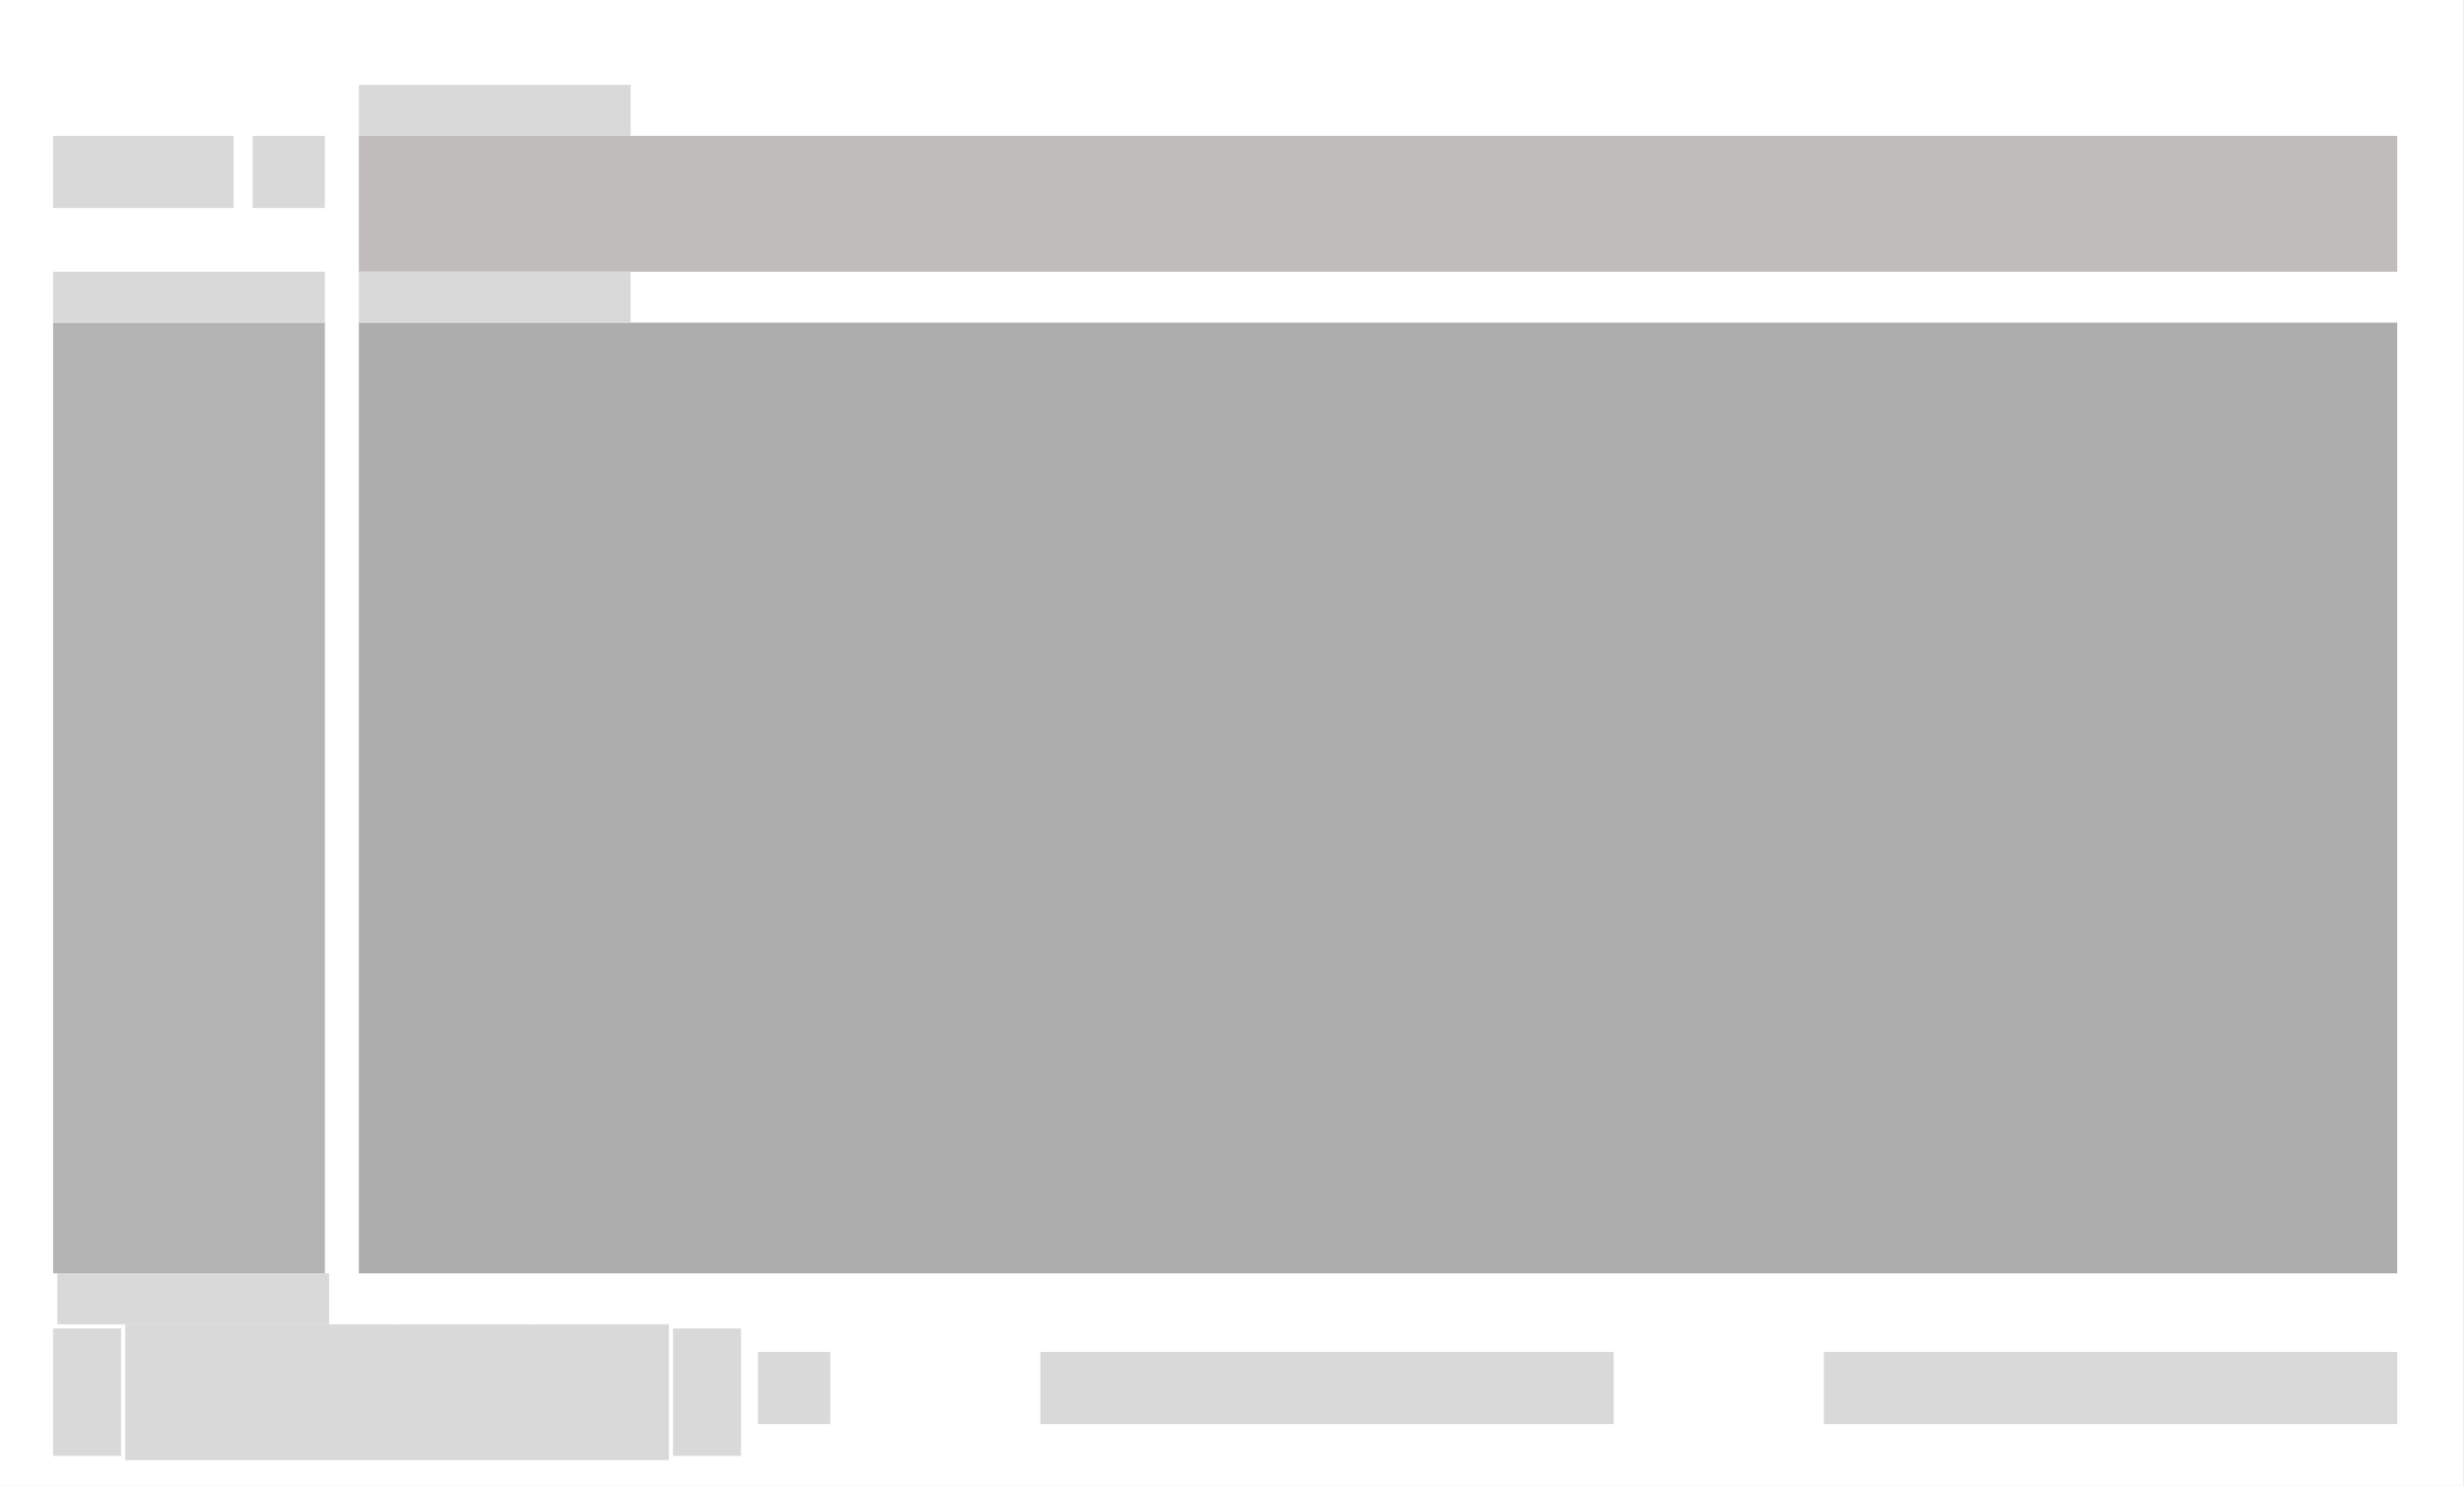
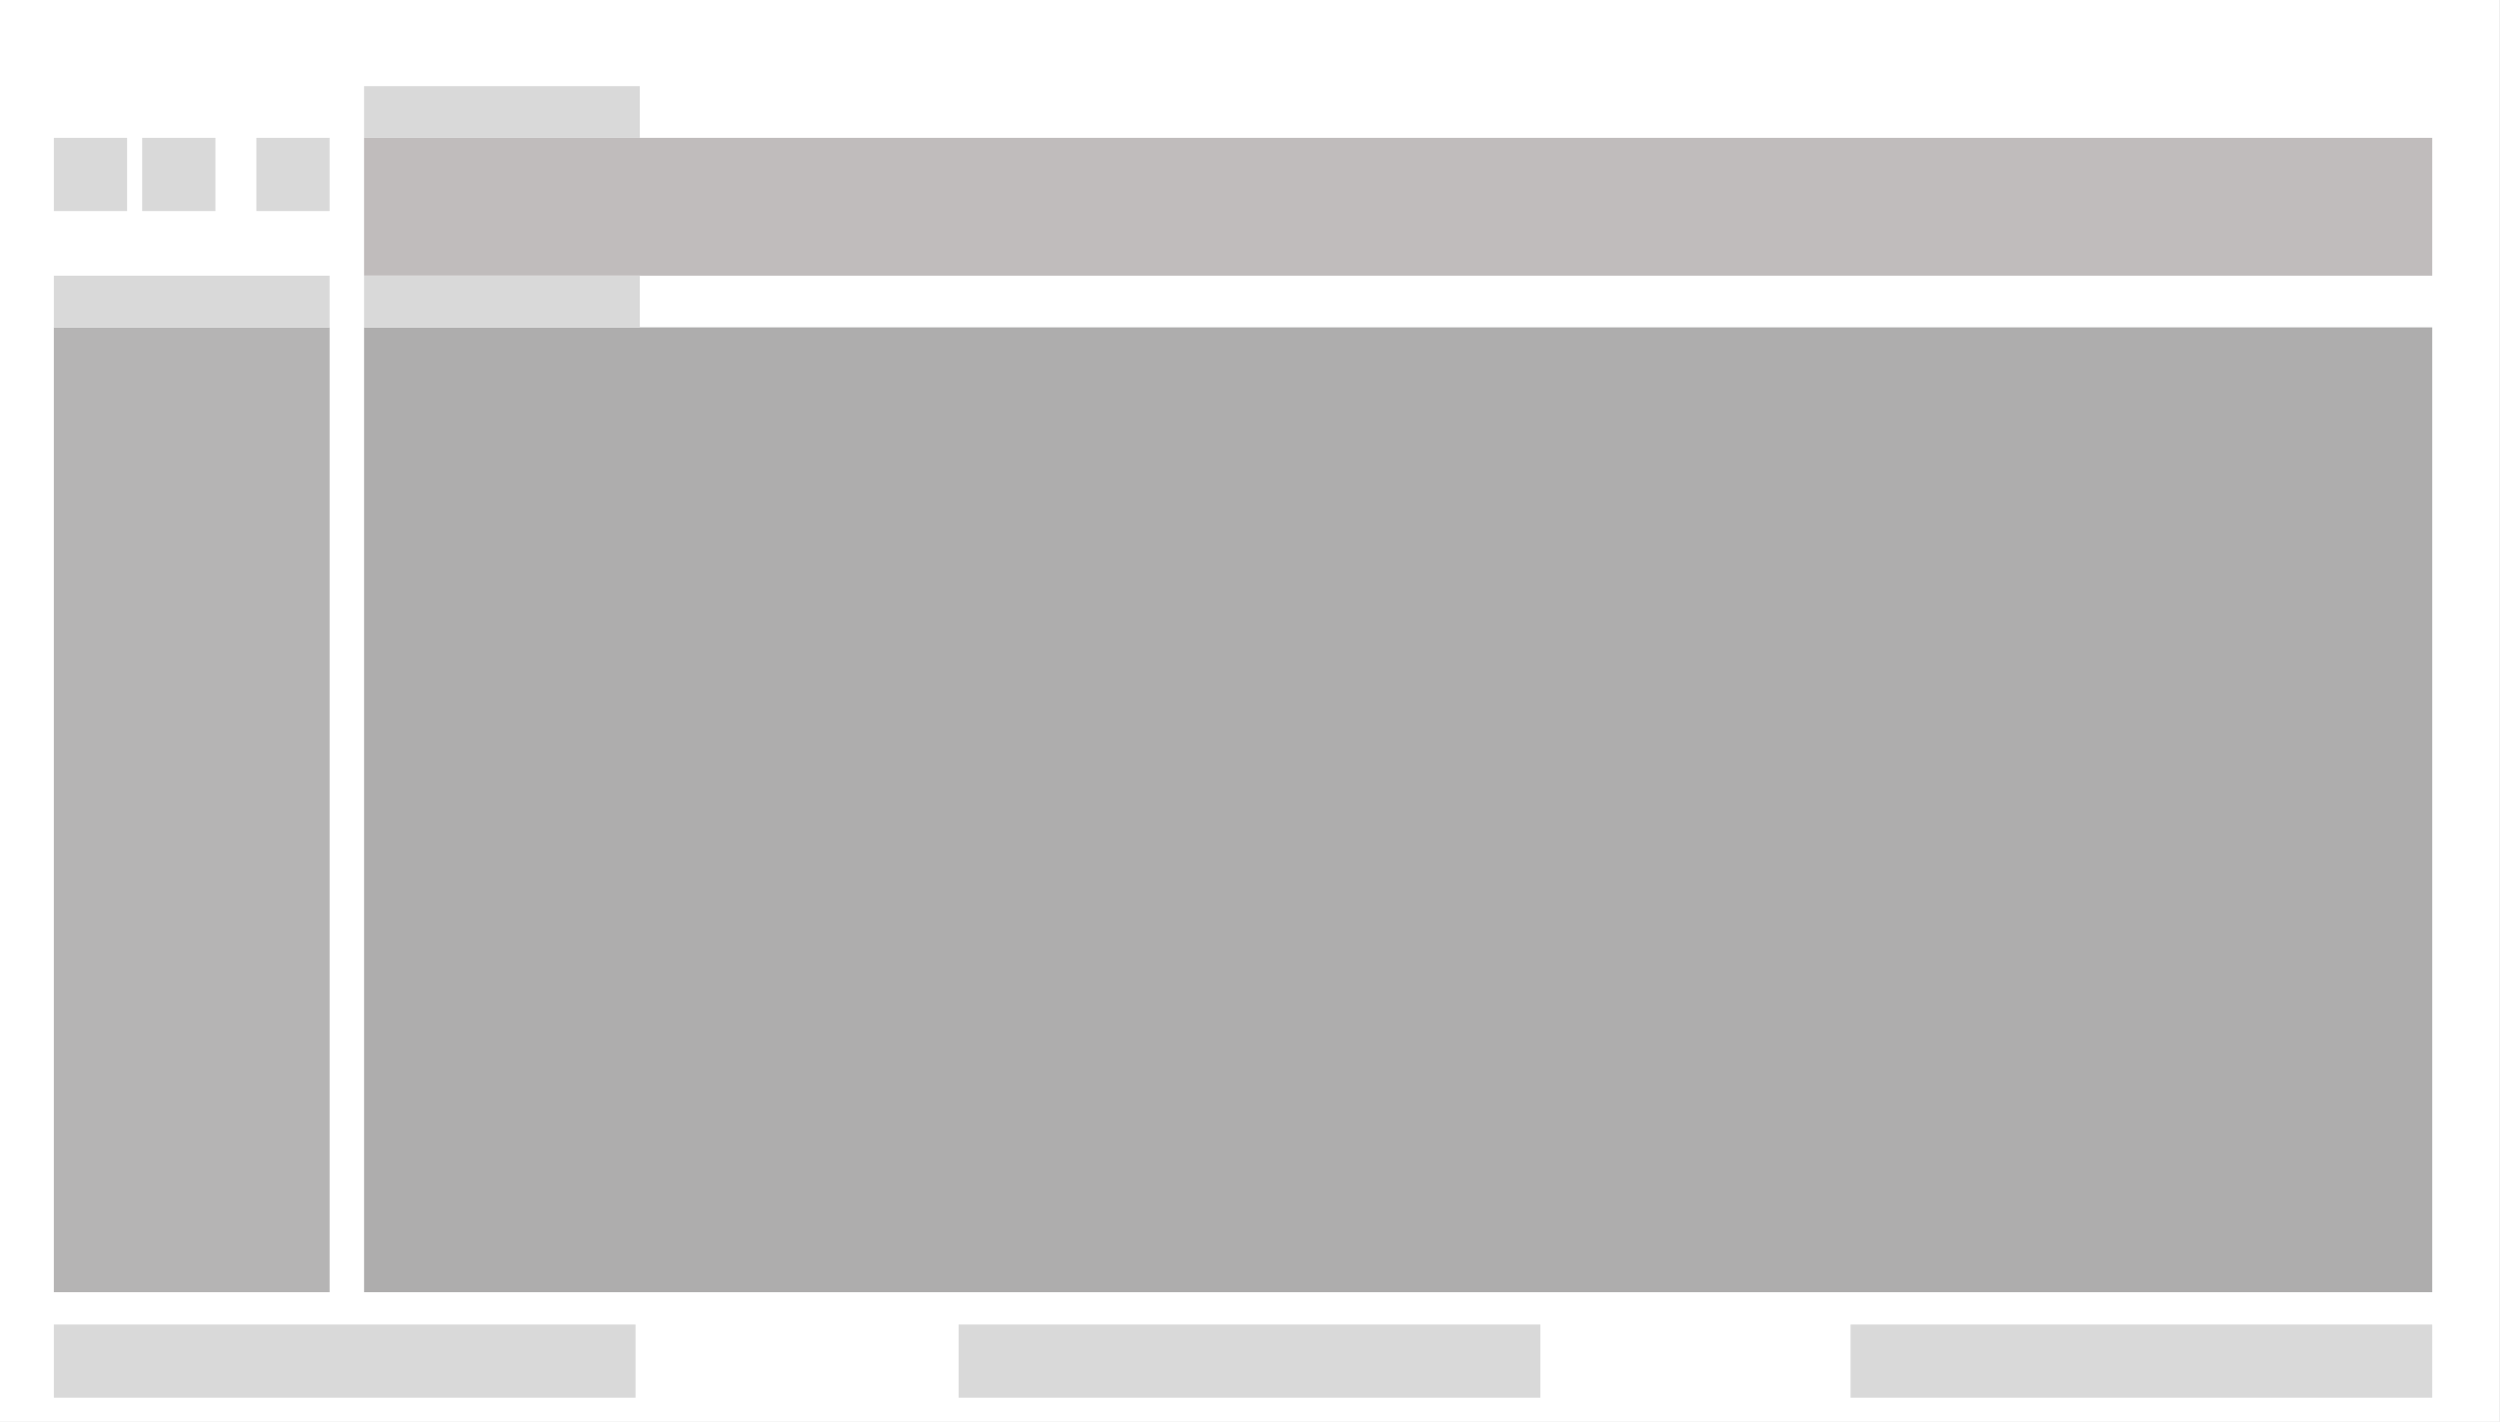
- <svg xmlns="http://www.w3.org/2000/svg" width="1160" height="700" viewBox="0 0 1160 700" fill="none">
+ <svg xmlns="http://www.w3.org/2000/svg" width="1160" height="660" viewBox="0 0 1160 660" fill="none">
  <g id="blueprint">
-     <rect width="1160" height="700" fill="white" />
+     <rect width="1160" height="660" fill="white" />
    <rect id="btn_pages" x="119" y="64" width="34" height="34" fill="#D9D9D9" />
    <rect id="pages" x="169" y="64" width="960" height="64" fill="#261A1A" fill-opacity="0.29" />
    <rect id="slots" x="169" y="152" width="960" height="448" fill="#131111" fill-opacity="0.34" />
    <rect id="staging" x="25" y="152" width="128" height="448" fill="#120D0D" fill-opacity="0.31" />
    <rect id="staging_cap" x="25" y="128" width="128" height="24" fill="#D9D9D9" />
-     <rect id="solutions_cap" x="27" y="600" width="128" height="24" fill="#D9D9D9" />
    <rect id="slots_cap" x="169" y="128" width="128" height="24" fill="#D9D9D9" />
    <rect id="pages_cap" x="169" y="40" width="128" height="24" fill="#D9D9D9" />
-     <rect id="btn_steam" x="25" y="64" width="85" height="34" fill="#D9D9D9" />
-     <rect id="btn_detail" x="490" y="637" width="270" height="34" fill="#D9D9D9" />
-     <rect id="btn_close" x="859" y="637" width="270" height="34" fill="#D9D9D9" />
-     <rect id="btn_browse_sol" x="357" y="637" width="34" height="34" fill="#D9D9D9" />
-     <rect id="sol1" x="59" y="624" width="64" height="64" fill="#D9D9D9" />
-     <rect id="sol2" x="123" y="624" width="64" height="64" fill="#D9D9D9" />
-     <rect id="sol3" x="187" y="624" width="64" height="64" fill="#D9D9D9" />
-     <rect id="sol4" x="251" y="624" width="64" height="64" fill="#D9D9D9" />
-     <rect id="btn_sol_nxt" x="317" y="626" width="32" height="60" fill="#D9D9D9" />
-     <rect id="btn_sol_prv" x="25" y="626" width="32" height="60" fill="#D9D9D9" />
+     <rect id="btn_workshop" x="25" y="64" width="34" height="34" fill="#D9D9D9" />
+     <rect id="btn_update" x="66" y="64" width="34" height="34" fill="#D9D9D9" />
+     <rect id="btn_steam" x="25" y="615" width="270" height="34" fill="#D9D9D9" />
+     <rect id="btn_detail" x="445" y="615" width="270" height="34" fill="#D9D9D9" />
+     <rect id="btn_close" x="859" y="615" width="270" height="34" fill="#D9D9D9" />
  </g>
</svg>
